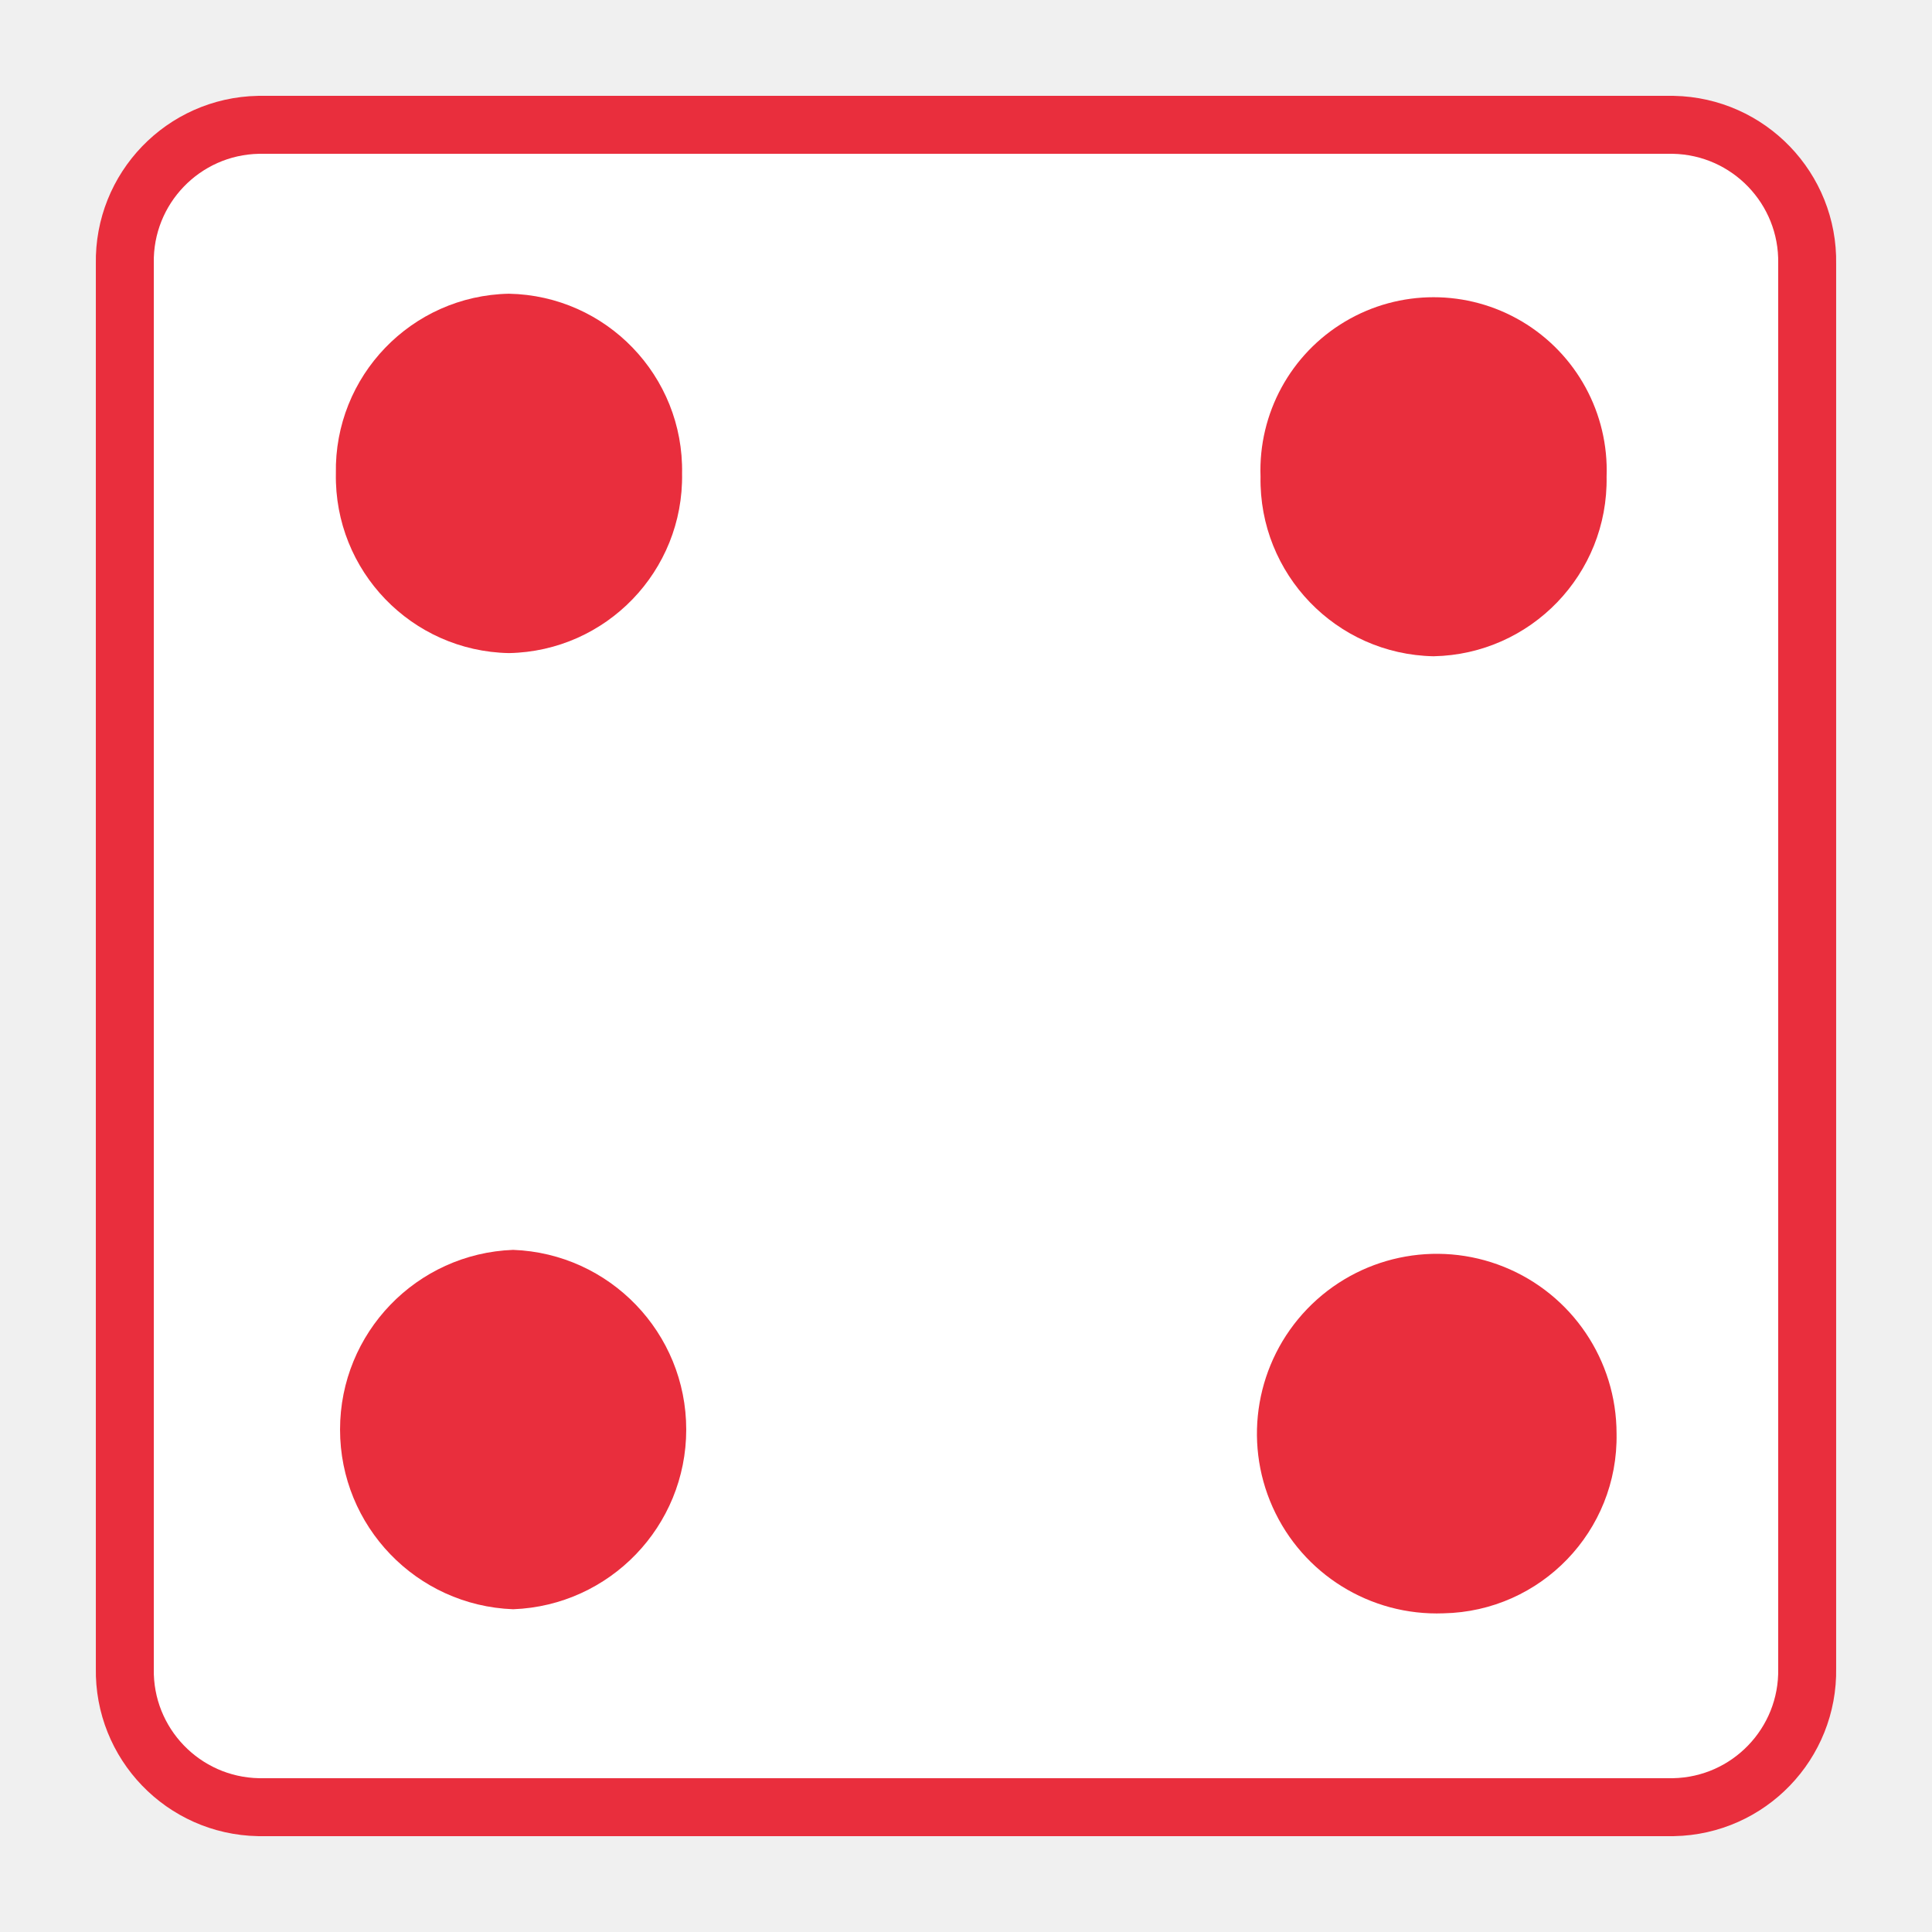
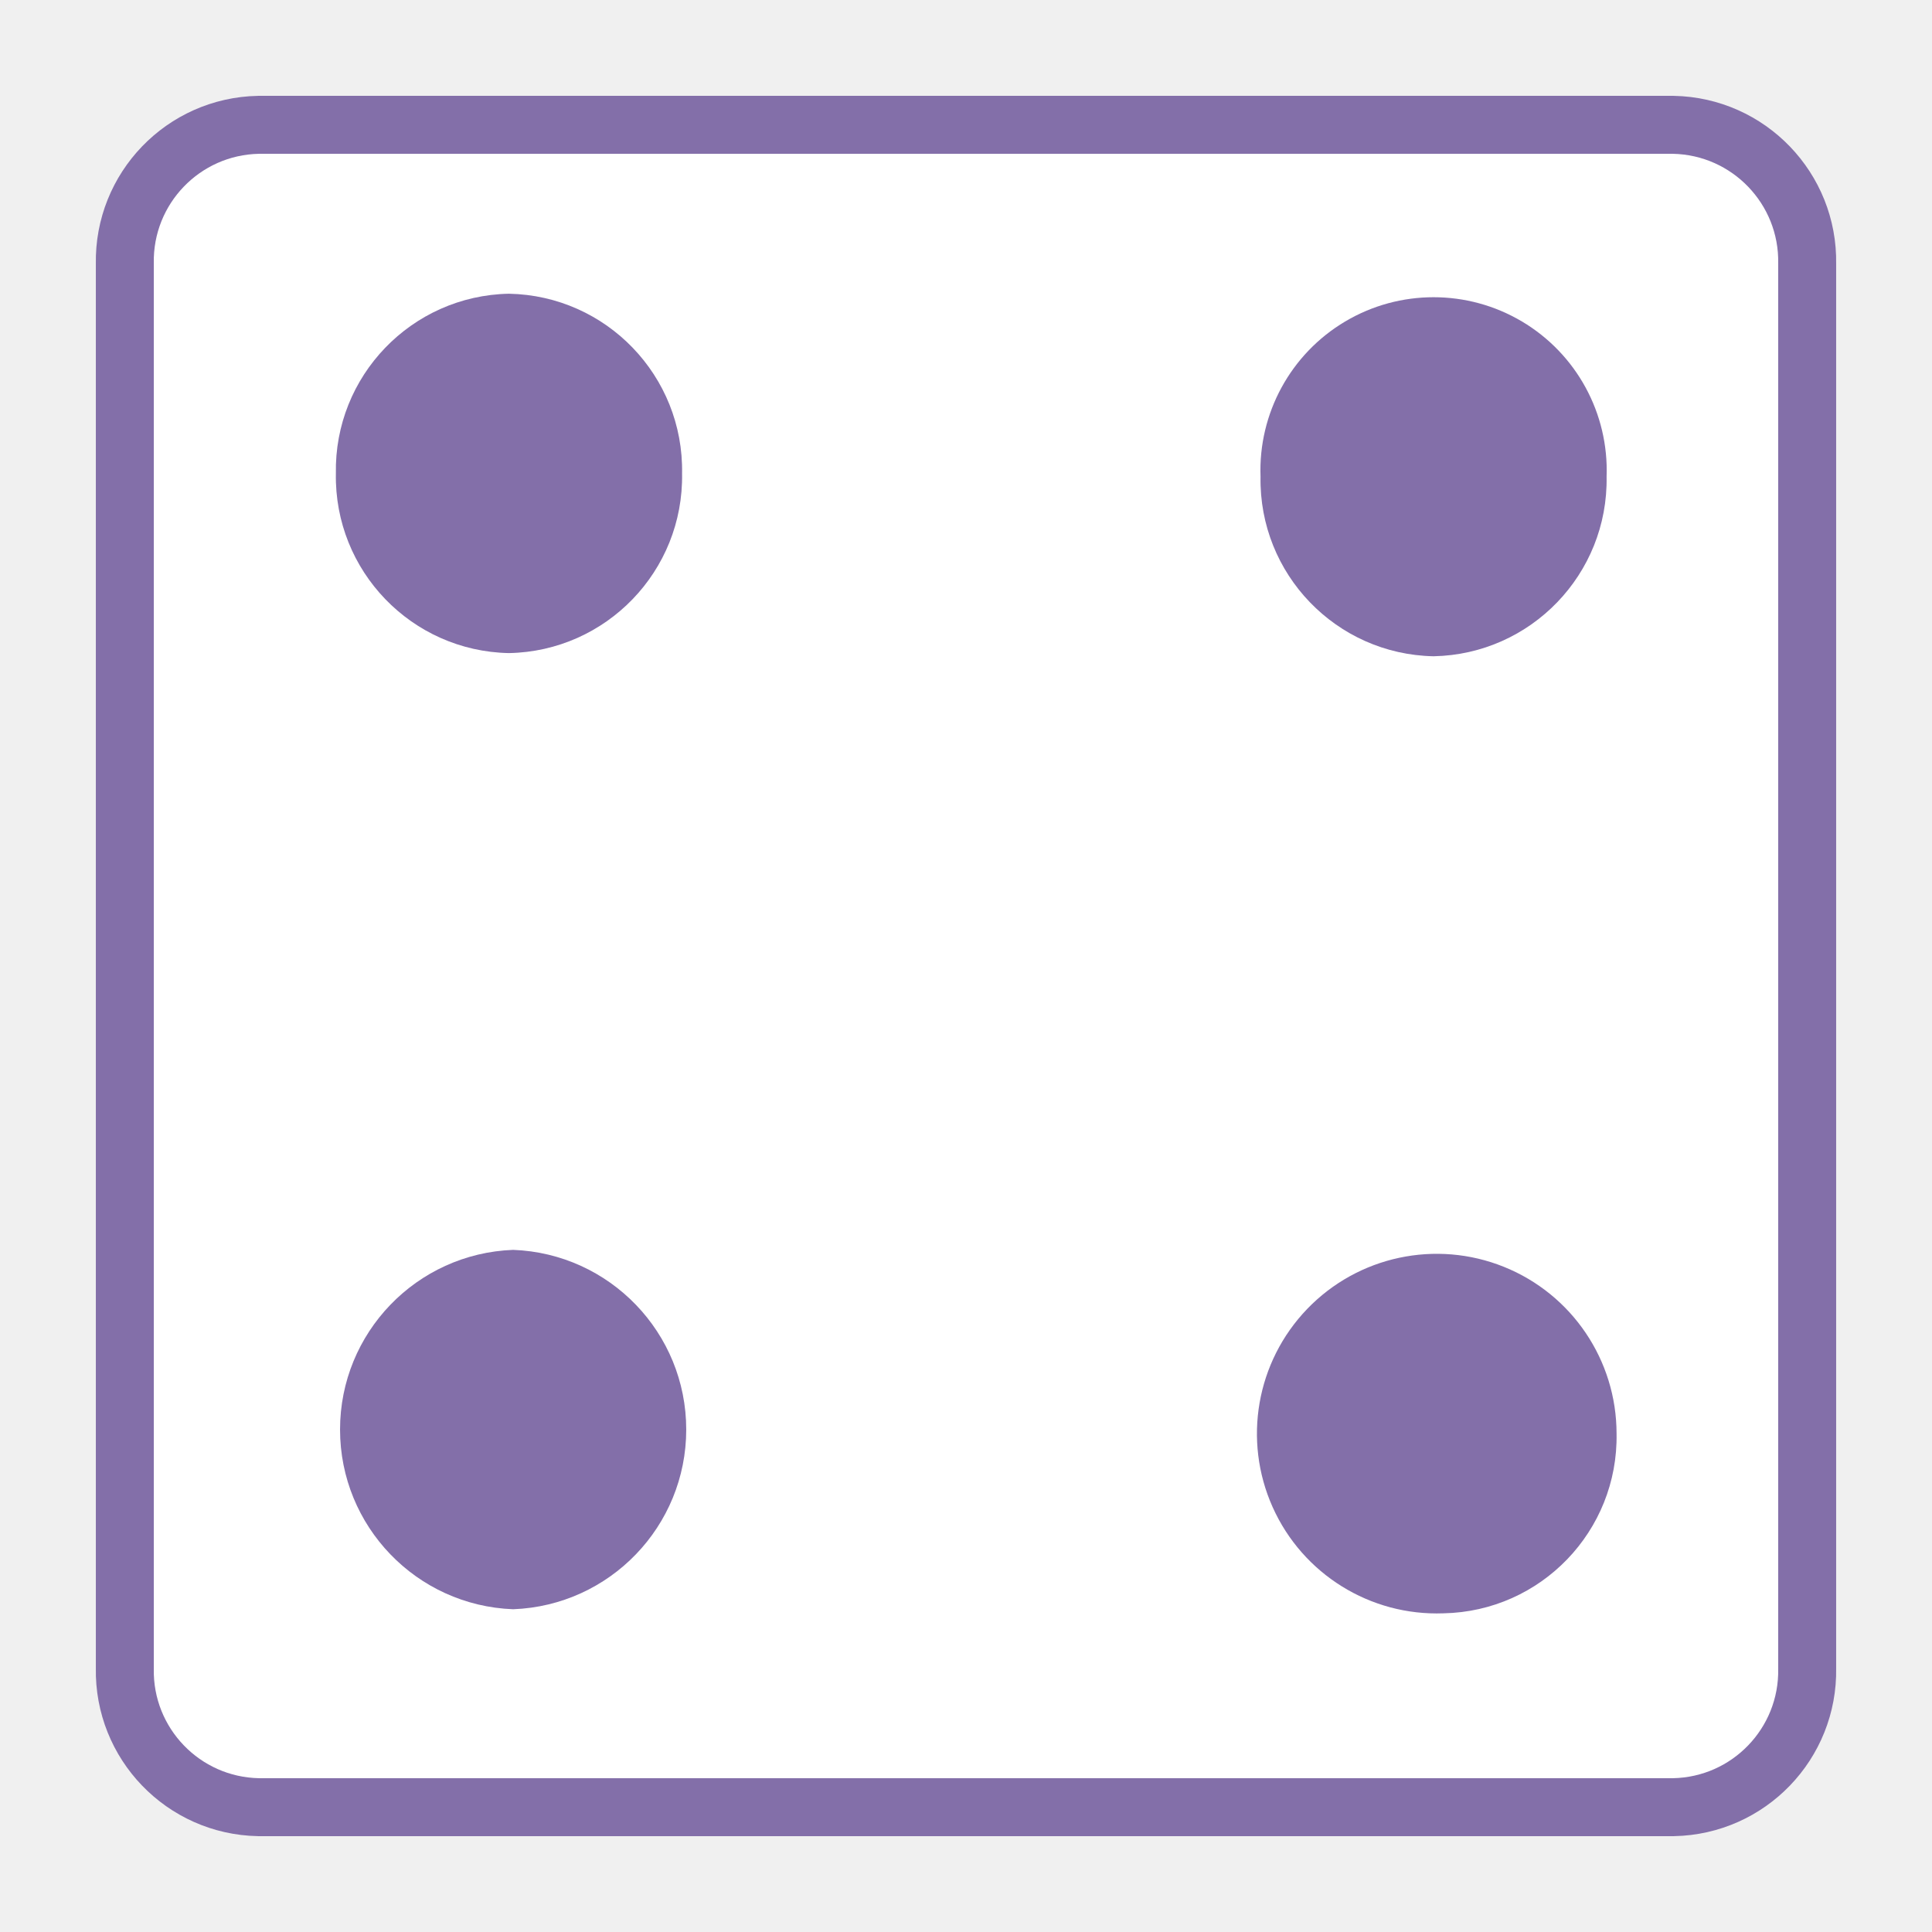
<svg xmlns="http://www.w3.org/2000/svg" id="Layer_1" data-name="Layer 1" width="100" height="100" viewBox="0 0 100 100">
  <g>
-     <path d="M86.611,6.461H13.379a7.055,7.055,0,0,0-6.918,7.184V86.355A7.055,7.055,0,0,0,13.379,93.539H86.621a7.055,7.055,0,0,0,6.918-7.184V13.655A7.065,7.065,0,0,0,86.611,6.461Z" style="fill: #fff;stroke: #e92e3d;stroke-miterlimit: 10;stroke-width: 3px" />
-     <path d="M26.341,33.804a9.135,9.135,0,0,1-8.956-9.294,9.138,9.138,0,0,1,8.956-9.307,9.139,9.139,0,0,1,8.963,9.307A9.136,9.136,0,0,1,26.341,33.804Z" style="fill: #e92e3d" />
-     <path d="M74.717,83.505a9.307,9.307,0,1,1,8.956-9.301A9.137,9.137,0,0,1,74.717,83.505Z" style="fill: #e92e3d" />
-     <path d="M74.201,33.968a9.135,9.135,0,0,1-8.956-9.294,8.962,8.962,0,1,1,17.912,0A9.135,9.135,0,0,1,74.201,33.968Z" style="fill: #e92e3d" />
-     <path d="M26.56,83.294a9.307,9.307,0,0,1,0-18.601,9.307,9.307,0,0,1,0,18.601Z" style="fill: #e92e3d" />
+     <path d="M86.611,6.461H13.379a7.055,7.055,0,0,0-6.918,7.184V86.355A7.055,7.055,0,0,0,13.379,93.539H86.621a7.055,7.055,0,0,0,6.918-7.184V13.655A7.065,7.065,0,0,0,86.611,6.461Z" style="fill: #fff;stroke: #836fa9;stroke-miterlimit: 10;stroke-width: 3px" />
+     <path d="M26.341,33.804a9.135,9.135,0,0,1-8.956-9.294,9.138,9.138,0,0,1,8.956-9.307,9.139,9.139,0,0,1,8.963,9.307A9.136,9.136,0,0,1,26.341,33.804Z" style="fill: #836fa9" />
+     <path d="M74.717,83.505a9.307,9.307,0,1,1,8.956-9.301A9.137,9.137,0,0,1,74.717,83.505Z" style="fill: #836fa9" />
+     <path d="M74.201,33.968a9.135,9.135,0,0,1-8.956-9.294,8.962,8.962,0,1,1,17.912,0A9.135,9.135,0,0,1,74.201,33.968Z" style="fill: #836fa9" />
+     <path d="M26.56,83.294a9.307,9.307,0,0,1,0-18.601,9.307,9.307,0,0,1,0,18.601Z" style="fill: #836fa9" />
  </g>
</svg>
